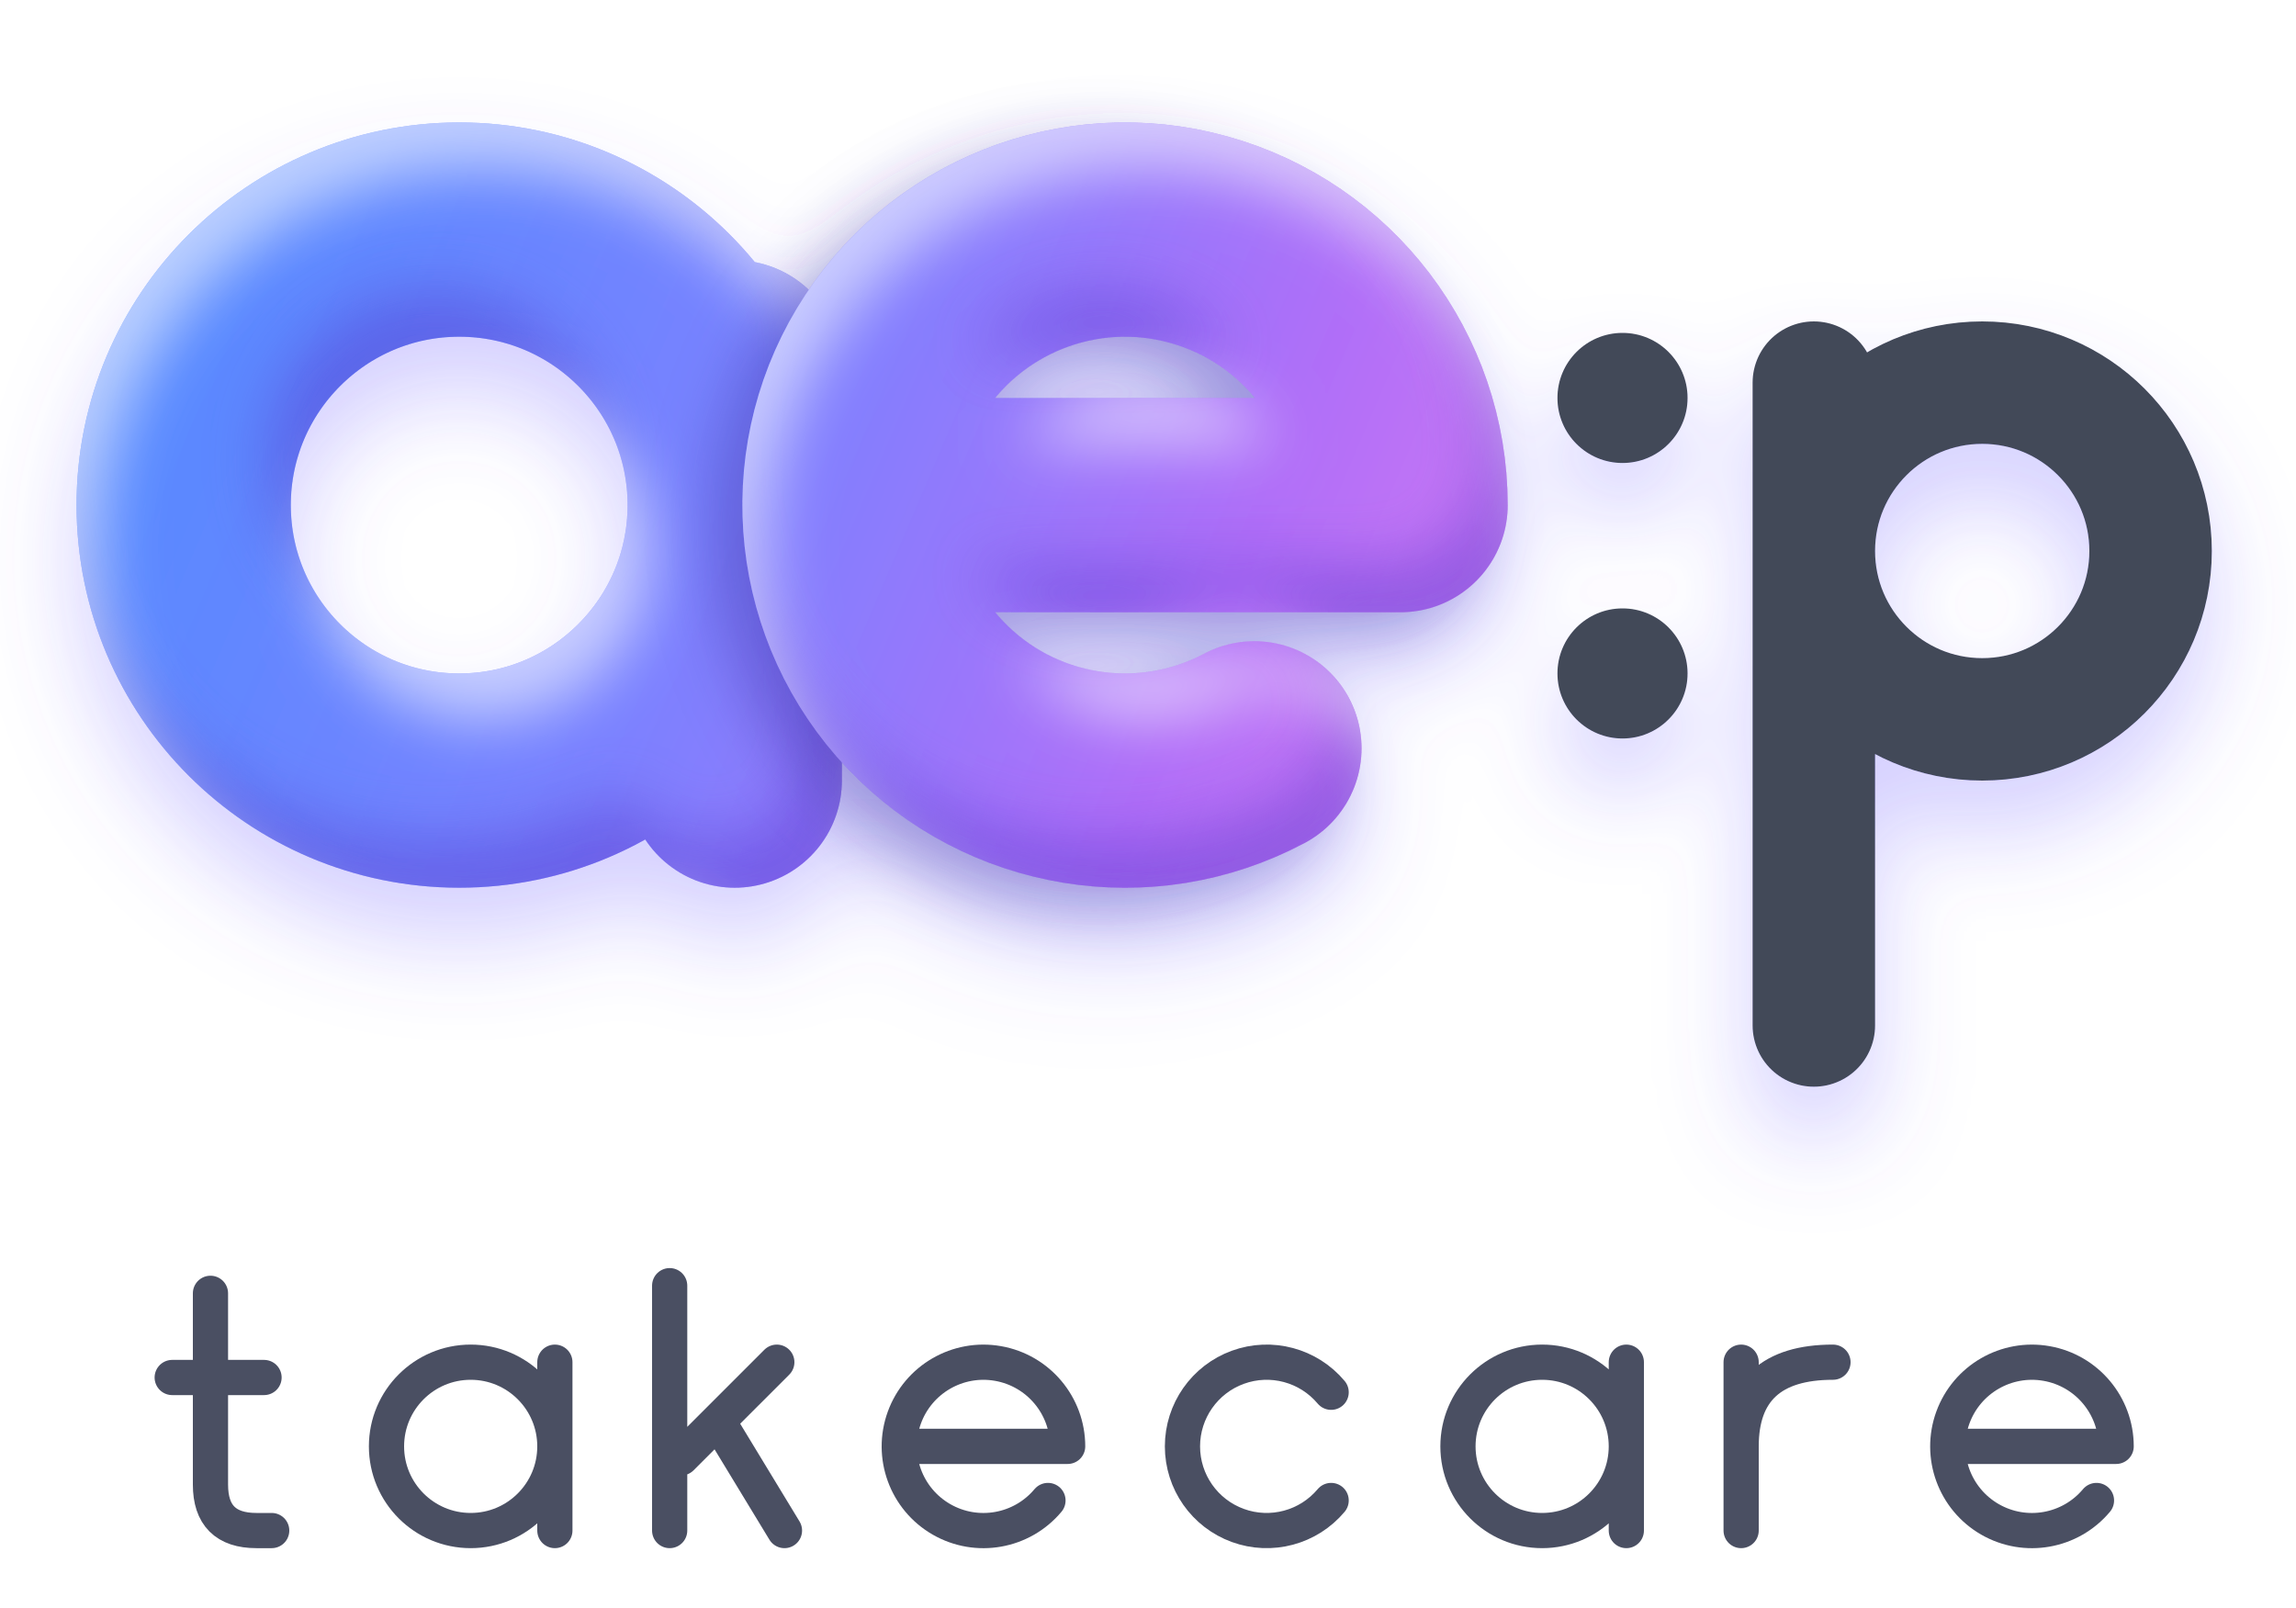
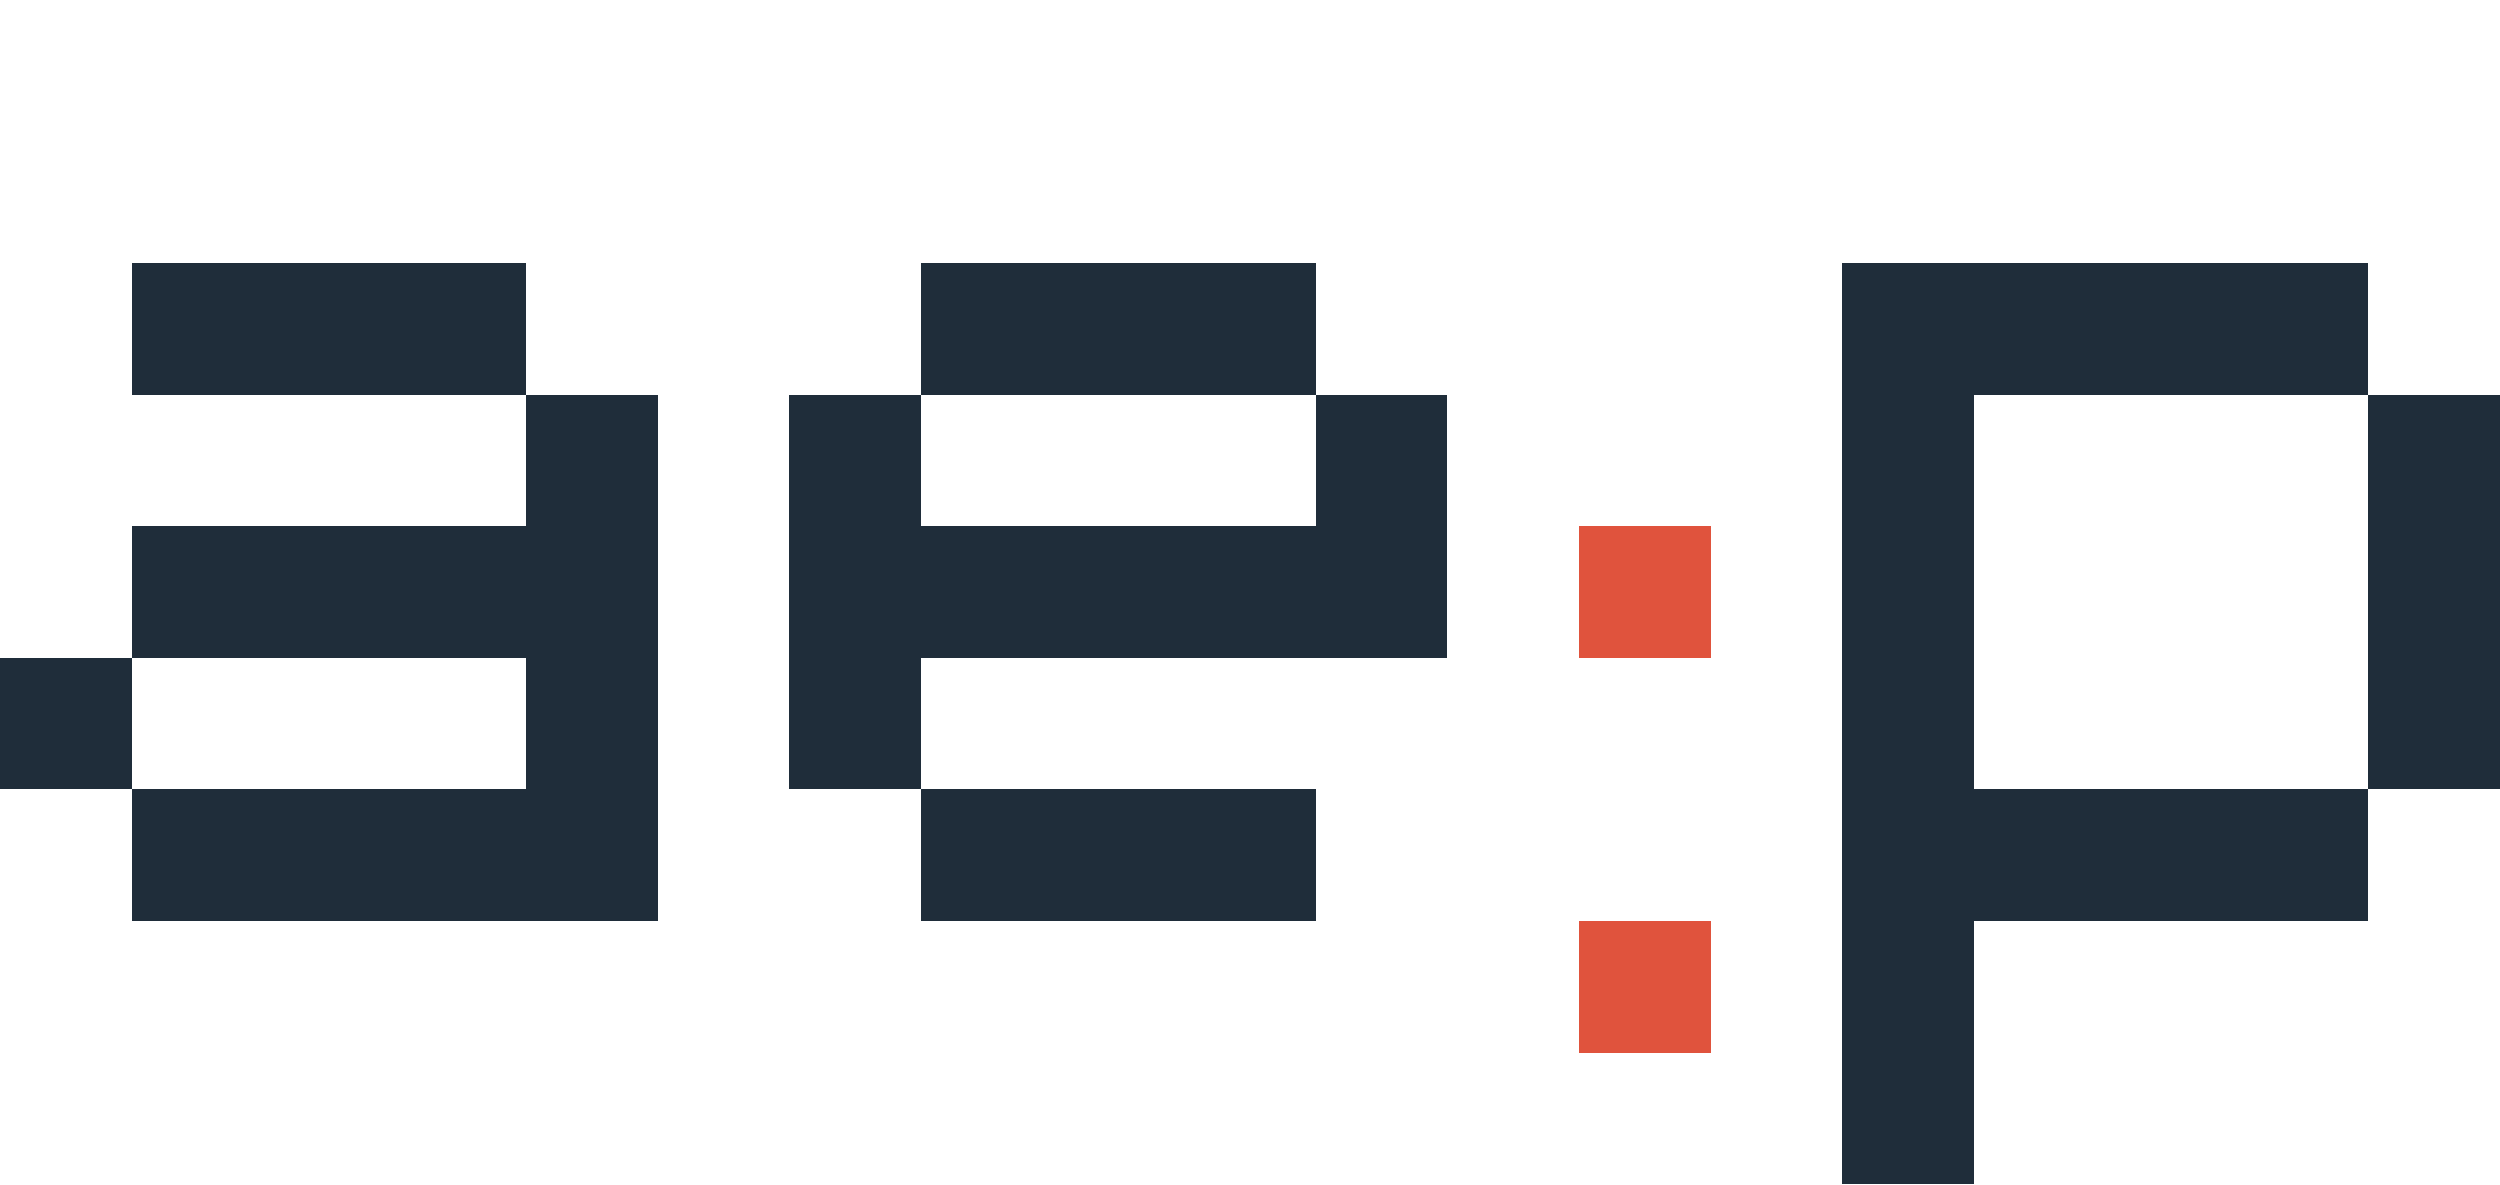
- <svg xmlns="http://www.w3.org/2000/svg" viewBox="0 -6 300 210">
-   <defs>
-     <linearGradient id="grad" gradientUnits="userSpaceOnUse" x1="10" y1="20" x2="197" y2="100">
-       <stop offset="0" stop-color="#4E8BFF" />
-       <stop offset=".45" stop-color="#7A82FF" />
-       <stop offset=".78" stop-color="#B06EF8" />
-       <stop offset="1" stop-color="#D47CF2" />
-     </linearGradient>
-     <filter id="puff" filterUnits="userSpaceOnUse" x="-40" y="-40" width="400" height="240" color-interpolation-filters="sRGB">
-       <feGaussianBlur in="SourceAlpha" stdDeviation="4" result="b" />
-       <feOffset in="b" dx="-3" dy="-6" result="o1" />
-       <feComposite in="SourceAlpha" in2="o1" operator="out" result="rimBR" />
-       <feFlood flood-color="#4B2FC9" flood-opacity="0.4" />
-       <feComposite in2="rimBR" operator="in" result="shade" />
-       <feOffset in="b" dx="3" dy="6" result="o2" />
-       <feComposite in="SourceAlpha" in2="o2" operator="out" result="rimTL" />
-       <feFlood flood-color="#FFFFFF" flood-opacity="0.6" />
-       <feComposite in2="rimTL" operator="in" result="hi" />
-       <feMerge>
-         <feMergeNode in="SourceGraphic" />
-         <feMergeNode in="shade" />
-         <feMergeNode in="hi" />
-       </feMerge>
-     </filter>
-     <filter id="overlap" filterUnits="userSpaceOnUse" x="-40" y="-40" width="400" height="240" color-interpolation-filters="sRGB">
-       <feGaussianBlur in="SourceAlpha" stdDeviation="4" />
-       <feOffset dx="-4" dy="3" result="s" />
-       <feFlood flood-color="#2E2394" flood-opacity=".35" />
-       <feComposite in2="s" operator="in" />
-       <feMerge>
-         <feMergeNode />
-         <feMergeNode in="SourceGraphic" />
-       </feMerge>
-     </filter>
-     <filter id="drop" filterUnits="userSpaceOnUse" x="-40" y="-40" width="400" height="240" color-interpolation-filters="sRGB">
-       <feDropShadow dx="0" dy="7" stdDeviation="6" flood-color="#6A5CFF" flood-opacity="0.28" />
-     </filter>
-   </defs>
-   <g filter="url(#drop)">
-     <g fill="none" stroke="url(#grad)" stroke-width="28" stroke-linecap="round" stroke-linejoin="round">
-       <path d="M24 60a36 36 0 1 0 72 0a36 36 0 1 0 -72 0M96 42V96" filter="url(#puff)" />
-       <g filter="url(#overlap)">
-         <path d="M111 60H183A36 36 0 1 0 163.9 91.79" filter="url(#puff)" />
-       </g>
-     </g>
-     <g fill="#434859">
-       <circle cx="212" cy="46" r="8.5" />
-       <circle cx="212" cy="82" r="8.5" />
-     </g>
-     <path d="M237 66a22 22 0 1 0 44 0a22 22 0 1 0 -44 0M237 44V128" fill="none" stroke="#434859" stroke-width="16" stroke-linecap="round" />
-   </g>
-   <g transform="translate(22.5 172)">
-     <g fill="none" stroke="#4A4F62" stroke-width="4.6" stroke-linecap="round" stroke-linejoin="round">
-       <path transform="translate(0 0)" d="M5 -9V16Q5 22 11 22H13M0 2H12" />
-       <path transform="translate(28 0)" d="M0 11a11 11 0 1 0 22 0a11 11 0 1 0 -22 0M22 0V22" />
-       <path transform="translate(65 0)" d="M0 -10V22M14 0L1.5 12.5M6.5 8L15 22" />
-       <path transform="translate(95 0)" d="M0 11H22A11 11 0 1 0 19.43 18.07" />
-       <path transform="translate(132 0)" d="M19.43 3.93A11 11 0 1 0 19.43 18.07" />
-       <path transform="translate(168 0)" d="M0 11a11 11 0 1 0 22 0a11 11 0 1 0 -22 0M22 0V22" />
-       <path transform="translate(205 0)" d="M0 0V22M0 11Q0 0 12 0" />
-       <path transform="translate(232 0)" d="M0 11H22A11 11 0 1 0 19.43 18.07" />
-     </g>
-   </g>
+ <svg xmlns="http://www.w3.org/2000/svg" viewBox="0 0 19 9" shape-rendering="crispEdges">
+   <rect x="1" y="2" width="3" height="1" fill="#1F2D3A" />
+   <rect x="7" y="2" width="3" height="1" fill="#1F2D3A" />
+   <rect x="14" y="2" width="4" height="1" fill="#1F2D3A" />
+   <rect x="4" y="3" width="1" height="1" fill="#1F2D3A" />
+   <rect x="6" y="3" width="1" height="1" fill="#1F2D3A" />
+   <rect x="10" y="3" width="1" height="1" fill="#1F2D3A" />
+   <rect x="14" y="3" width="1" height="1" fill="#1F2D3A" />
+   <rect x="18" y="3" width="1" height="1" fill="#1F2D3A" />
+   <rect x="1" y="4" width="4" height="1" fill="#1F2D3A" />
+   <rect x="6" y="4" width="5" height="1" fill="#1F2D3A" />
+   <rect x="14" y="4" width="1" height="1" fill="#1F2D3A" />
+   <rect x="18" y="4" width="1" height="1" fill="#1F2D3A" />
+   <rect x="0" y="5" width="1" height="1" fill="#1F2D3A" />
+   <rect x="4" y="5" width="1" height="1" fill="#1F2D3A" />
+   <rect x="6" y="5" width="1" height="1" fill="#1F2D3A" />
+   <rect x="14" y="5" width="1" height="1" fill="#1F2D3A" />
+   <rect x="18" y="5" width="1" height="1" fill="#1F2D3A" />
+   <rect x="1" y="6" width="4" height="1" fill="#1F2D3A" />
+   <rect x="7" y="6" width="3" height="1" fill="#1F2D3A" />
+   <rect x="14" y="6" width="4" height="1" fill="#1F2D3A" />
+   <rect x="14" y="7" width="1" height="1" fill="#1F2D3A" />
+   <rect x="14" y="8" width="1" height="1" fill="#1F2D3A" />
+   <rect x="12" y="4" width="1" height="1" fill="#E0533D" />
+   <rect x="12" y="7" width="1" height="1" fill="#E0533D" />
</svg>
